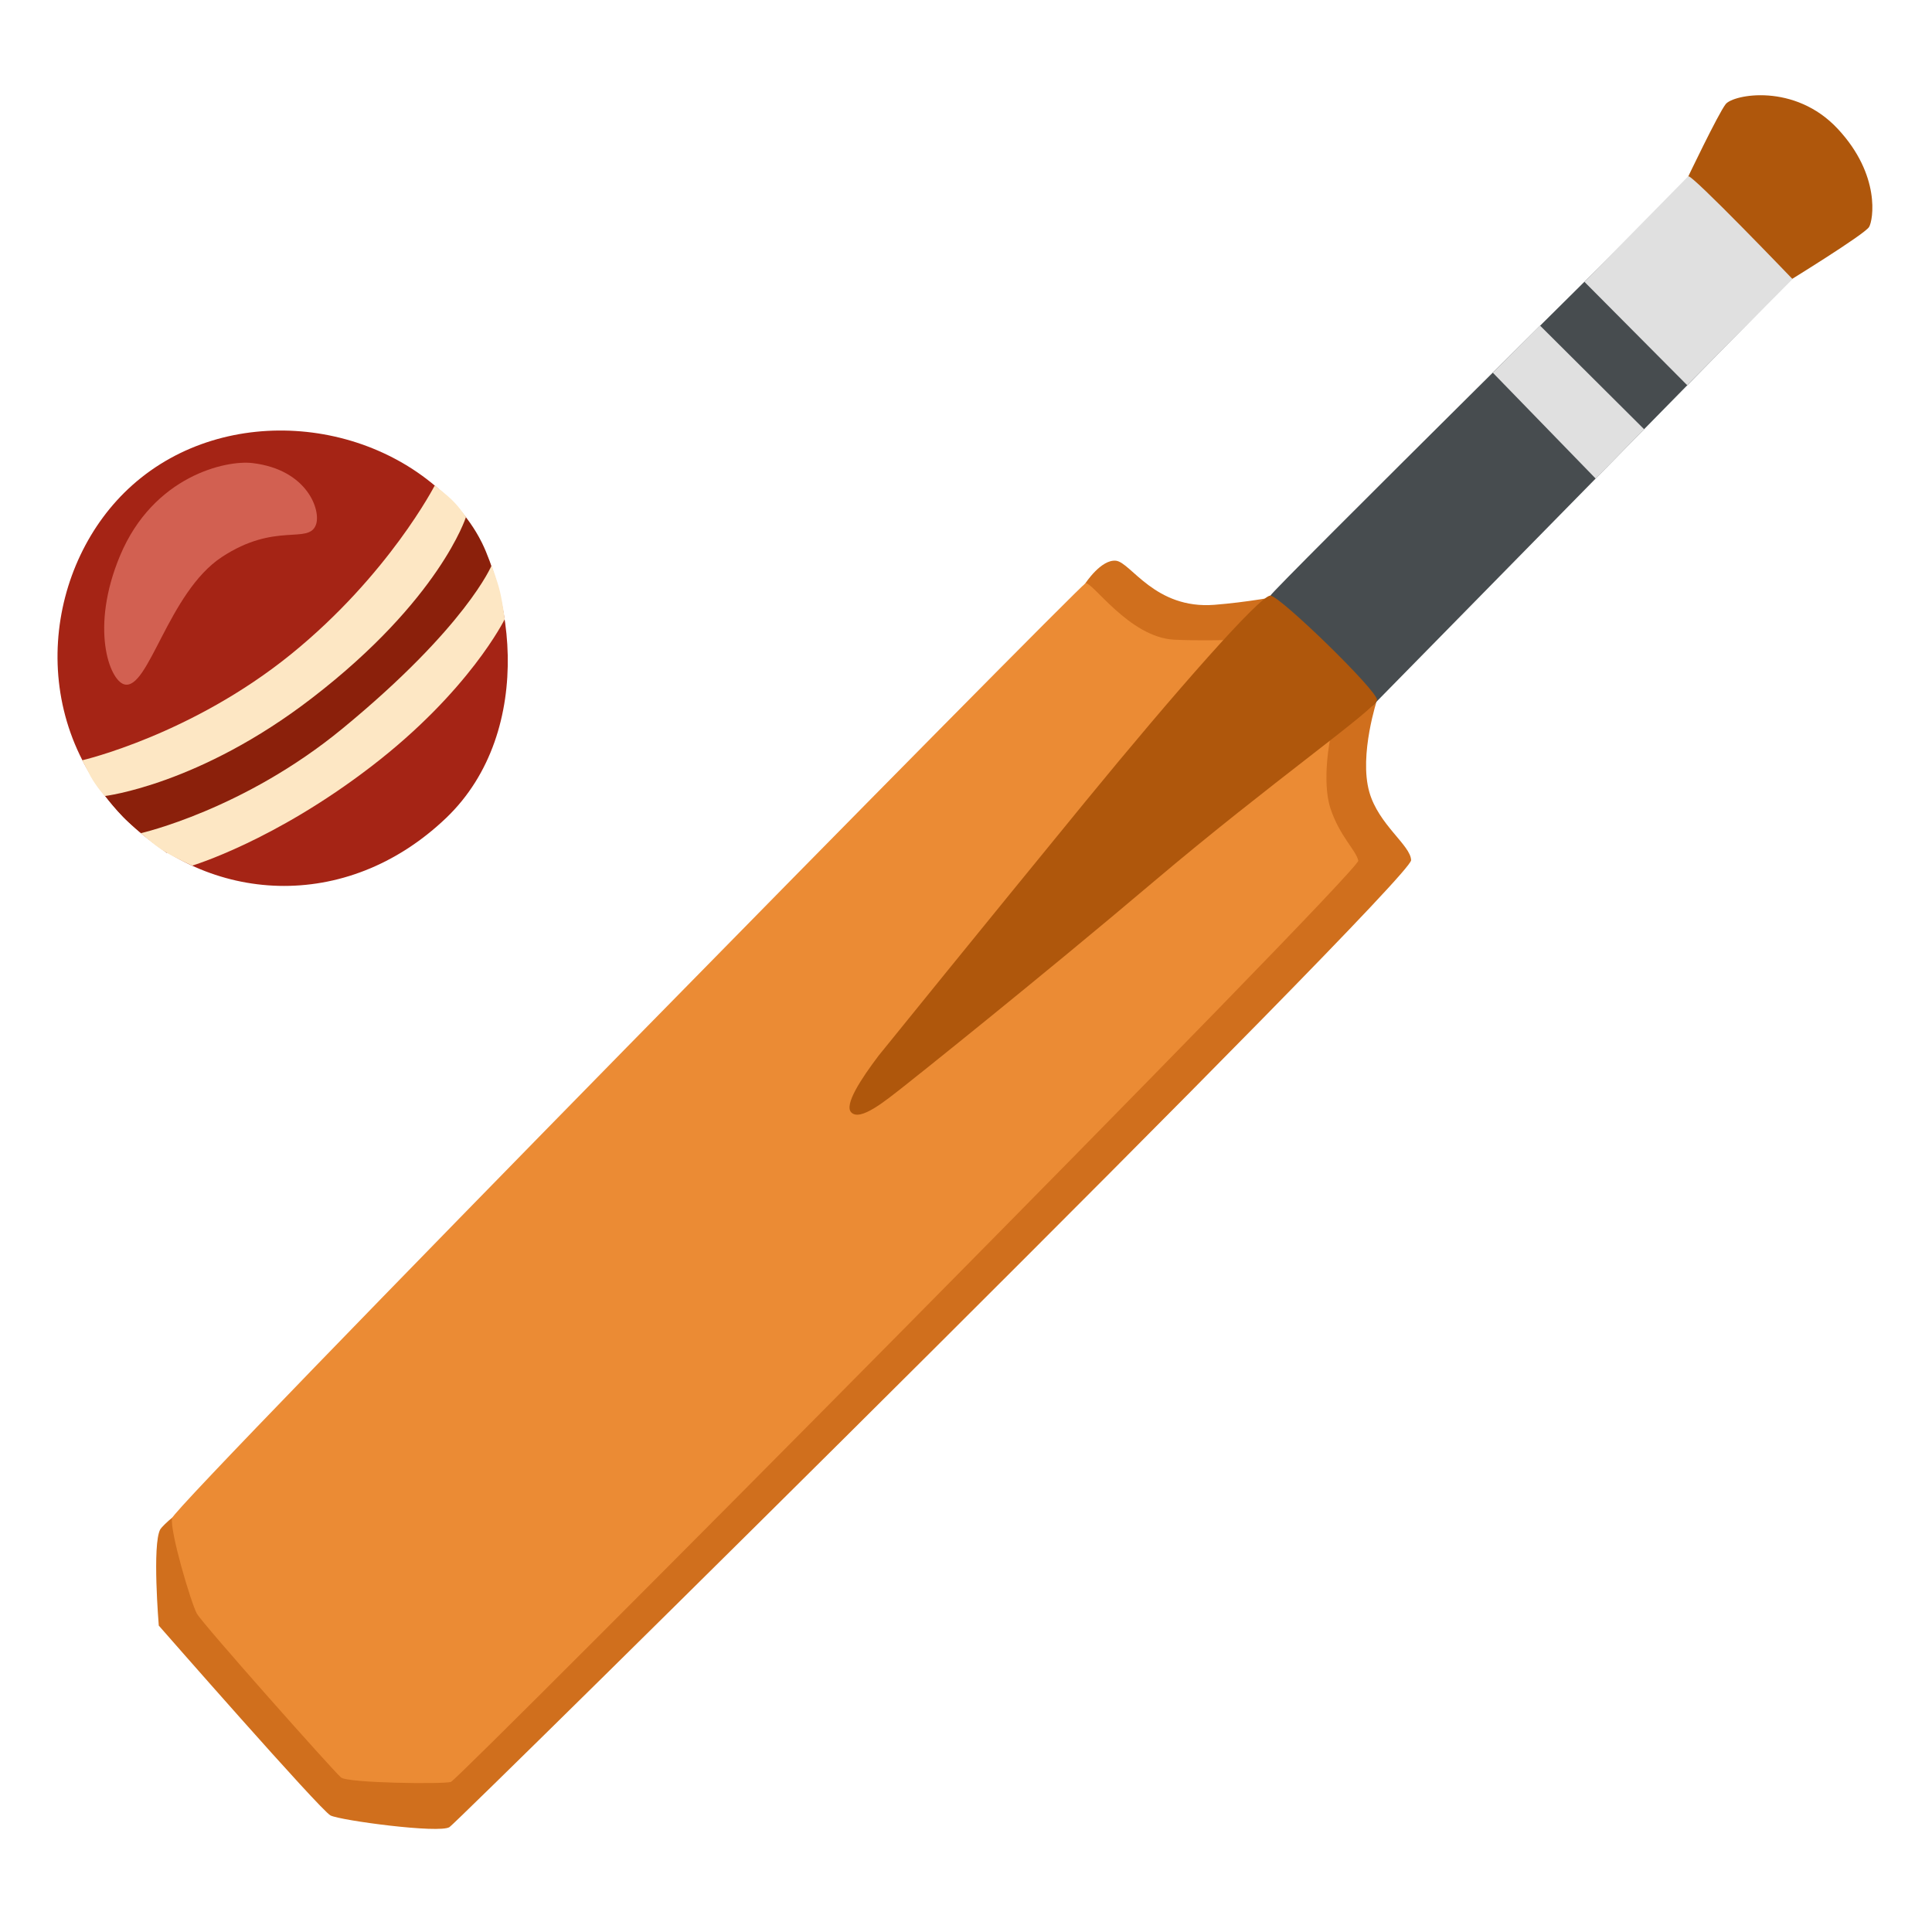
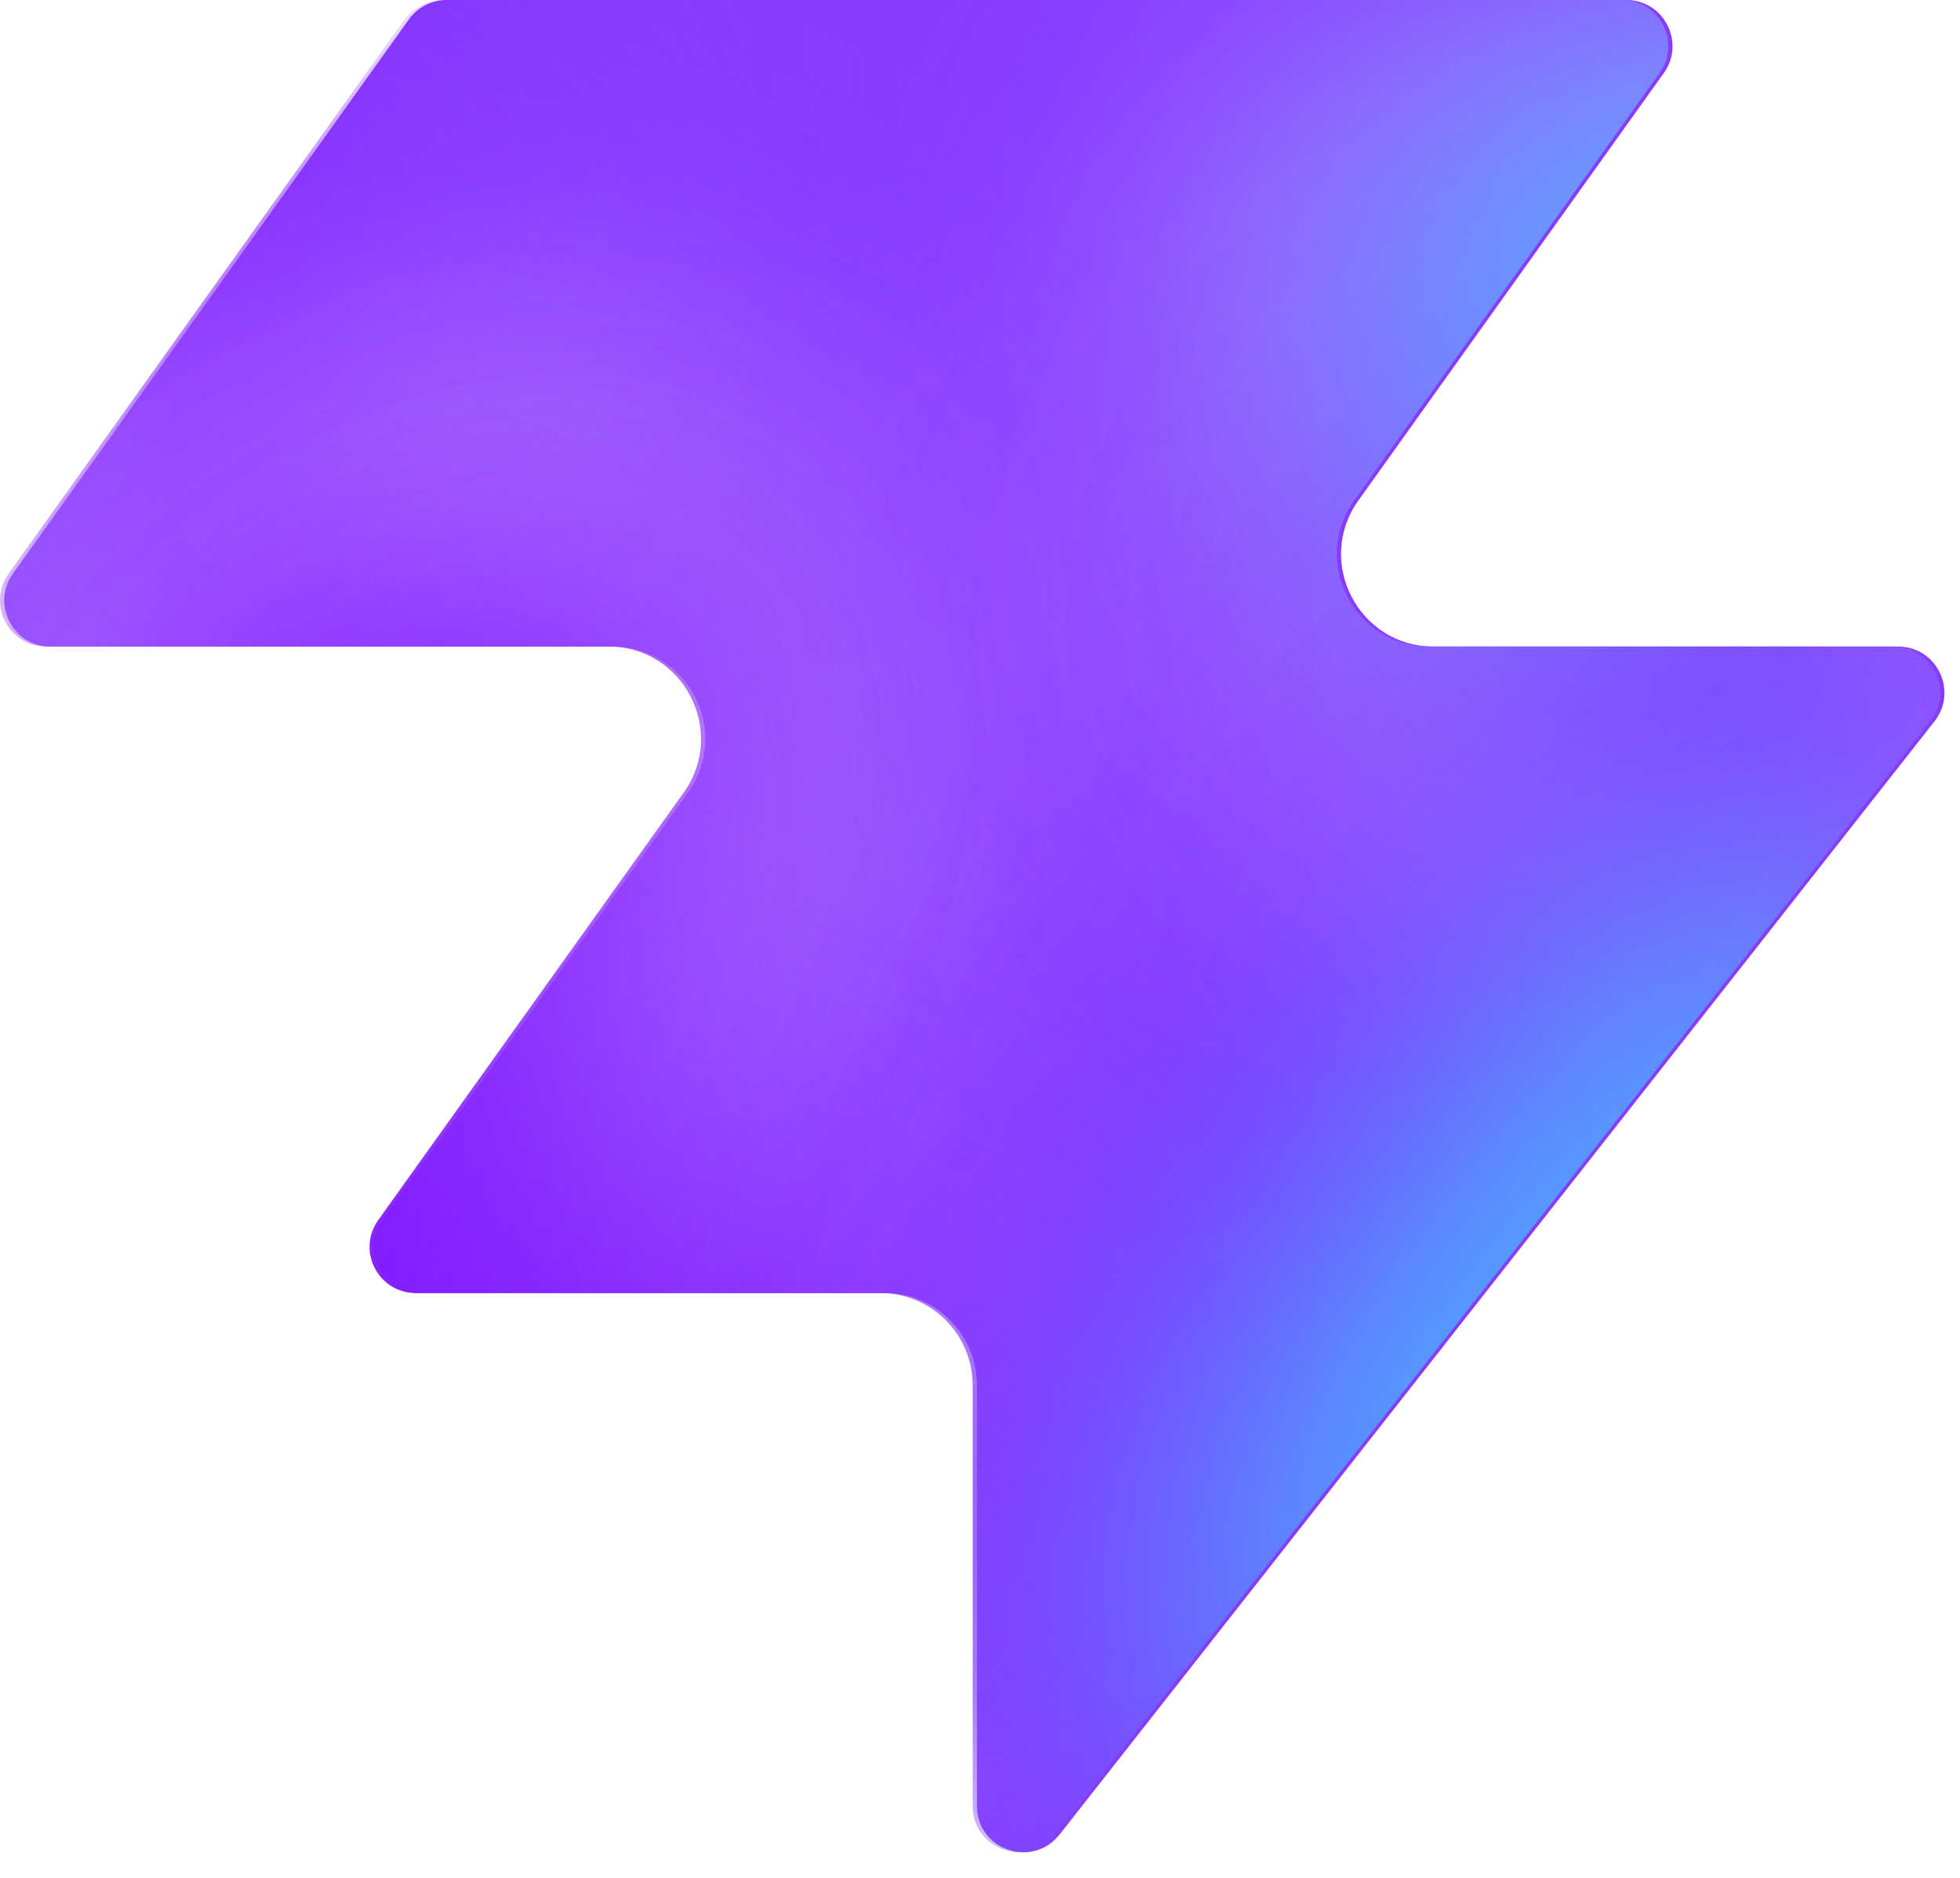
- <svg xmlns="http://www.w3.org/2000/svg" width="800px" height="800px" viewBox="0 0 128 128" aria-hidden="true" role="img" class="iconify iconify--noto" preserveAspectRatio="xMidYMid meet">
-   <path d="M66.65 45.55l5.25-6.89s1.05-1.62 2.04-1.51c.98.11 2.58 3.23 6.52 2.92c4.16-.33 8.08-1.41 8.08-1.41l3.28 4.6l-.56 3.02s-1.24 3.72-.54 6.19c.61 2.17 2.74 3.53 2.77 4.52c.05 1.31-63.05 63.62-63.71 64.06s-7.22-.44-7.88-.77s-11.38-12.58-11.38-12.58s-.45-5.4.1-6.38c.07-.12.47-.52.79-.77c4.56-3.55 21.78-10.45 35-23.48c5.69-5.62 20.24-31.52 20.24-31.52z" fill="#d06f1d" />
-   <path d="M111.76 16.54v-4.66s2.07-4.34 2.57-4.98s4.57-1.43 7.43 1.64c2.86 3.07 2.34 6.06 2.07 6.5c-.31.5-5.47 3.67-5.47 3.67l-6.6-2.17z" fill="#af570c" />
-   <path d="M71.91 38.65c.41-.2 2.89 3.58 5.88 3.73c2.99.15 7.98-.15 7.98-.15l2.53 3.91l-.15 2.68s-.61 2.91 0 4.75s1.69 2.76 1.84 3.45c.15.69-59.59 60.88-60.12 61.04c-.54.15-6.82.08-7.28-.3s-9.17-10.17-9.55-10.86c-.38-.69-1.8-5.47-1.64-6.32c.13-.83 59.99-61.67 60.51-61.93z" fill="#eb8b34" />
-   <path d="M84.17 39.46c0-.23 27.13-27.06 27.13-27.06l6.6 6.9l-26.96 27.45s-8.4 1.39-8.32 1.01c.08-.39 1.55-8.3 1.55-8.3z" fill="#474c4f" />
-   <path fill="#e0e0e0" d="M98.9 24.69l3.13-3.12l6.9 6.87l-3.21 3.27z" />
-   <path d="M104.97 18.67l6.81 6.85l6.98-7.03s-6.72-7.01-6.91-6.81c-.16.16-6.88 6.99-6.88 6.99z" fill="#e0e0e0" />
-   <path d="M56.39 73.69c.59.64 2.28-.77 3.46-1.69c.49-.38 8.97-7.14 16.61-13.61s14.72-11.43 14.77-12.02s-6.41-6.87-7.06-6.91c-.66-.04-6.28 6.34-12.24 13.62c-6.63 8.1-13.49 16.57-13.72 16.86c-1.18 1.56-2.28 3.25-1.82 3.75z" fill="#af570c" />
-   <path d="M8.77 32.14c-5.74 5.11-7.2 15.21-.6 21.98c5.59 5.74 14.73 6.42 21.38.08c6.07-5.8 4.53-16.16.91-20.39c-5.31-6.2-15.5-7.19-21.69-1.67z" fill="#a52415" />
-   <path d="M16.73 30.68c-1.77-.21-6.56.86-8.77 6.12c-2.01 4.79-.71 8.27.27 8.54c1.61.45 2.9-6.08 6.46-8.43s5.75-.82 6.24-2.14c.35-.92-.53-3.65-4.2-4.09z" fill="#d26051" />
-   <path d="M6.46 52.03c.38-.13 8.91-3.75 13.68-7.42c7.26-5.59 9.44-11.7 9.44-11.7s1.36 1.06 2.35 3.05c.71 1.44 1.31 3.73 1.27 3.97c-.08.51-5.27 6.14-10.52 10.19S11.04 56.5 11.04 56.5s-1.96-1.43-2.89-2.38c-.99-1.03-1.69-2.09-1.69-2.09z" fill="#8b200b" />
-   <path d="M5.45 50.37s7.23-1.67 13.86-7.05c6.45-5.24 9.49-11.15 9.49-11.15s.71.52 1.21 1.02s.86 1.07.86 1.07s-1.73 5.47-10.19 11.98c-7.47 5.76-13.74 6.5-13.74 6.5s-.53-.58-.93-1.29c-.28-.53-.56-1.08-.56-1.08z" fill="#fde7c4" />
-   <path d="M9.33 55.2s6.81-1.54 13.36-6.93c8.22-6.76 9.88-10.81 9.88-10.81s.41 1.1.56 1.76c.19.82.31 1.8.31 1.8s-2.32 4.75-8.83 9.75c-6.46 4.97-11.88 6.58-11.88 6.58s-1.11-.5-1.85-.95c-.61-.36-1.55-1.2-1.55-1.2z" fill="#fde7c4" />
+ <svg xmlns="http://www.w3.org/2000/svg" width="48" height="46" fill="none" viewBox="0 0 48 46">
+   <path fill="#863bff" d="M25.946 44.938c-.664.845-2.021.375-2.021-.698V33.937a2.26 2.26 0 0 0-2.262-2.262H10.287c-.92 0-1.456-1.04-.92-1.788l7.48-10.471c1.07-1.497 0-3.578-1.842-3.578H1.237c-.92 0-1.456-1.04-.92-1.788L10.013.474c.214-.297.556-.474.92-.474h28.894c.92 0 1.456 1.04.92 1.788l-7.48 10.471c-1.07 1.498 0 3.579 1.842 3.579h11.377c.943 0 1.473 1.088.89 1.83L25.947 44.94z" style="fill:#863bff;fill:color(display-p3 .525 .23 1);fill-opacity:1" />
+   <mask id="a" width="48" height="46" x="0" y="0" maskUnits="userSpaceOnUse" style="mask-type:alpha">
+     <path fill="#000" d="M25.842 44.938c-.664.844-2.021.375-2.021-.698V33.937a2.26 2.26 0 0 0-2.262-2.262H10.183c-.92 0-1.456-1.04-.92-1.788l7.48-10.471c1.07-1.498 0-3.579-1.842-3.579H1.133c-.92 0-1.456-1.04-.92-1.787L9.91.473c.214-.297.556-.474.92-.474h28.894c.92 0 1.456 1.04.92 1.788l-7.48 10.471c-1.07 1.498 0 3.578 1.842 3.578h11.377c.943 0 1.473 1.088.89 1.832L25.843 44.94z" style="fill:#000;fill-opacity:1" />
+   </mask>
+   <g mask="url(#a)">
+     <g filter="url(#b)">
+       <ellipse cx="5.508" cy="14.704" fill="#ede6ff" rx="5.508" ry="14.704" style="fill:#ede6ff;fill:color(display-p3 .927 .903 1);fill-opacity:1" transform="matrix(.00324 1 1 -.00324 -4.47 31.516)" />
+     </g>
+     <g filter="url(#c)">
+       <ellipse cx="10.399" cy="29.851" fill="#ede6ff" rx="10.399" ry="29.851" style="fill:#ede6ff;fill:color(display-p3 .927 .903 1);fill-opacity:1" transform="matrix(.00324 1 1 -.00324 -39.328 7.883)" />
+     </g>
+     <g filter="url(#d)">
+       <ellipse cx="5.508" cy="30.487" fill="#7e14ff" rx="5.508" ry="30.487" style="fill:#7e14ff;fill:color(display-p3 .492 .077 1);fill-opacity:1" transform="rotate(89.814 -25.913 -14.639)scale(1 -1)" />
+     </g>
+     <g filter="url(#e)">
+       <ellipse cx="5.508" cy="30.599" fill="#7e14ff" rx="5.508" ry="30.599" style="fill:#7e14ff;fill:color(display-p3 .492 .077 1);fill-opacity:1" transform="rotate(89.814 -32.644 -3.334)scale(1 -1)" />
+     </g>
+     <g filter="url(#f)">
+       <ellipse cx="5.508" cy="30.599" fill="#7e14ff" rx="5.508" ry="30.599" style="fill:#7e14ff;fill:color(display-p3 .492 .077 1);fill-opacity:1" transform="matrix(.00324 1 1 -.00324 -34.34 30.47)" />
+     </g>
+     <g filter="url(#g)">
+       <ellipse cx="14.072" cy="22.078" fill="#ede6ff" rx="14.072" ry="22.078" style="fill:#ede6ff;fill:color(display-p3 .927 .903 1);fill-opacity:1" transform="rotate(93.35 24.506 48.493)scale(-1 1)" />
+     </g>
+     <g filter="url(#h)">
+       <ellipse cx="3.47" cy="21.501" fill="#7e14ff" rx="3.47" ry="21.501" style="fill:#7e14ff;fill:color(display-p3 .492 .077 1);fill-opacity:1" transform="rotate(89.009 28.708 47.59)scale(-1 1)" />
+     </g>
+     <g filter="url(#i)">
+       <ellipse cx="3.47" cy="21.501" fill="#7e14ff" rx="3.47" ry="21.501" style="fill:#7e14ff;fill:color(display-p3 .492 .077 1);fill-opacity:1" transform="rotate(89.009 28.708 47.59)scale(-1 1)" />
+     </g>
+     <g filter="url(#j)">
+       <ellipse cx=".387" cy="8.972" fill="#7e14ff" rx="4.407" ry="29.108" style="fill:#7e14ff;fill:color(display-p3 .492 .077 1);fill-opacity:1" transform="rotate(39.51 .387 8.972)" />
+     </g>
+     <g filter="url(#k)">
+       <ellipse cx="47.523" cy="-6.092" fill="#7e14ff" rx="4.407" ry="29.108" style="fill:#7e14ff;fill:color(display-p3 .492 .077 1);fill-opacity:1" transform="rotate(37.892 47.523 -6.092)" />
+     </g>
+     <g filter="url(#l)">
+       <ellipse cx="41.412" cy="6.333" fill="#47bfff" rx="5.971" ry="9.665" style="fill:#47bfff;fill:color(display-p3 .28 .748 1);fill-opacity:1" transform="rotate(37.892 41.412 6.333)" />
+     </g>
+     <g filter="url(#m)">
+       <ellipse cx="-1.879" cy="38.332" fill="#7e14ff" rx="4.407" ry="29.108" style="fill:#7e14ff;fill:color(display-p3 .492 .077 1);fill-opacity:1" transform="rotate(37.892 -1.88 38.332)" />
+     </g>
+     <g filter="url(#n)">
+       <ellipse cx="-1.879" cy="38.332" fill="#7e14ff" rx="4.407" ry="29.108" style="fill:#7e14ff;fill:color(display-p3 .492 .077 1);fill-opacity:1" transform="rotate(37.892 -1.88 38.332)" />
+     </g>
+     <g filter="url(#o)">
+       <ellipse cx="35.651" cy="29.907" fill="#7e14ff" rx="4.407" ry="29.108" style="fill:#7e14ff;fill:color(display-p3 .492 .077 1);fill-opacity:1" transform="rotate(37.892 35.651 29.907)" />
+     </g>
+     <g filter="url(#p)">
+       <ellipse cx="38.418" cy="32.4" fill="#47bfff" rx="5.971" ry="15.297" style="fill:#47bfff;fill:color(display-p3 .28 .748 1);fill-opacity:1" transform="rotate(37.892 38.418 32.4)" />
+     </g>
+   </g>
+   <defs>
+     <filter id="b" width="60.045" height="41.654" x="-19.77" y="16.149" color-interpolation-filters="sRGB" filterUnits="userSpaceOnUse">
+       <feFlood flood-opacity="0" result="BackgroundImageFix" />
+       <feBlend in="SourceGraphic" in2="BackgroundImageFix" result="shape" />
+       <feGaussianBlur result="effect1_foregroundBlur_2002_17158" stdDeviation="7.659" />
+     </filter>
+     <filter id="c" width="90.34" height="51.437" x="-54.613" y="-7.533" color-interpolation-filters="sRGB" filterUnits="userSpaceOnUse">
+       <feFlood flood-opacity="0" result="BackgroundImageFix" />
+       <feBlend in="SourceGraphic" in2="BackgroundImageFix" result="shape" />
+       <feGaussianBlur result="effect1_foregroundBlur_2002_17158" stdDeviation="7.659" />
+     </filter>
+     <filter id="d" width="79.355" height="29.4" x="-49.64" y="2.03" color-interpolation-filters="sRGB" filterUnits="userSpaceOnUse">
+       <feFlood flood-opacity="0" result="BackgroundImageFix" />
+       <feBlend in="SourceGraphic" in2="BackgroundImageFix" result="shape" />
+       <feGaussianBlur result="effect1_foregroundBlur_2002_17158" stdDeviation="4.596" />
+     </filter>
+     <filter id="e" width="79.579" height="29.4" x="-45.045" y="20.029" color-interpolation-filters="sRGB" filterUnits="userSpaceOnUse">
+       <feFlood flood-opacity="0" result="BackgroundImageFix" />
+       <feBlend in="SourceGraphic" in2="BackgroundImageFix" result="shape" />
+       <feGaussianBlur result="effect1_foregroundBlur_2002_17158" stdDeviation="4.596" />
+     </filter>
+     <filter id="f" width="79.579" height="29.4" x="-43.513" y="21.178" color-interpolation-filters="sRGB" filterUnits="userSpaceOnUse">
+       <feFlood flood-opacity="0" result="BackgroundImageFix" />
+       <feBlend in="SourceGraphic" in2="BackgroundImageFix" result="shape" />
+       <feGaussianBlur result="effect1_foregroundBlur_2002_17158" stdDeviation="4.596" />
+     </filter>
+     <filter id="g" width="74.749" height="58.852" x="15.756" y="-17.901" color-interpolation-filters="sRGB" filterUnits="userSpaceOnUse">
+       <feFlood flood-opacity="0" result="BackgroundImageFix" />
+       <feBlend in="SourceGraphic" in2="BackgroundImageFix" result="shape" />
+       <feGaussianBlur result="effect1_foregroundBlur_2002_17158" stdDeviation="7.659" />
+     </filter>
+     <filter id="h" width="61.377" height="25.362" x="23.548" y="2.284" color-interpolation-filters="sRGB" filterUnits="userSpaceOnUse">
+       <feFlood flood-opacity="0" result="BackgroundImageFix" />
+       <feBlend in="SourceGraphic" in2="BackgroundImageFix" result="shape" />
+       <feGaussianBlur result="effect1_foregroundBlur_2002_17158" stdDeviation="4.596" />
+     </filter>
+     <filter id="i" width="61.377" height="25.362" x="23.548" y="2.284" color-interpolation-filters="sRGB" filterUnits="userSpaceOnUse">
+       <feFlood flood-opacity="0" result="BackgroundImageFix" />
+       <feBlend in="SourceGraphic" in2="BackgroundImageFix" result="shape" />
+       <feGaussianBlur result="effect1_foregroundBlur_2002_17158" stdDeviation="4.596" />
+     </filter>
+     <filter id="j" width="56.045" height="63.649" x="-27.636" y="-22.853" color-interpolation-filters="sRGB" filterUnits="userSpaceOnUse">
+       <feFlood flood-opacity="0" result="BackgroundImageFix" />
+       <feBlend in="SourceGraphic" in2="BackgroundImageFix" result="shape" />
+       <feGaussianBlur result="effect1_foregroundBlur_2002_17158" stdDeviation="4.596" />
+     </filter>
+     <filter id="k" width="54.814" height="64.646" x="20.116" y="-38.415" color-interpolation-filters="sRGB" filterUnits="userSpaceOnUse">
+       <feFlood flood-opacity="0" result="BackgroundImageFix" />
+       <feBlend in="SourceGraphic" in2="BackgroundImageFix" result="shape" />
+       <feGaussianBlur result="effect1_foregroundBlur_2002_17158" stdDeviation="4.596" />
+     </filter>
+     <filter id="l" width="33.541" height="35.313" x="24.641" y="-11.323" color-interpolation-filters="sRGB" filterUnits="userSpaceOnUse">
+       <feFlood flood-opacity="0" result="BackgroundImageFix" />
+       <feBlend in="SourceGraphic" in2="BackgroundImageFix" result="shape" />
+       <feGaussianBlur result="effect1_foregroundBlur_2002_17158" stdDeviation="4.596" />
+     </filter>
+     <filter id="m" width="54.814" height="64.646" x="-29.286" y="6.009" color-interpolation-filters="sRGB" filterUnits="userSpaceOnUse">
+       <feFlood flood-opacity="0" result="BackgroundImageFix" />
+       <feBlend in="SourceGraphic" in2="BackgroundImageFix" result="shape" />
+       <feGaussianBlur result="effect1_foregroundBlur_2002_17158" stdDeviation="4.596" />
+     </filter>
+     <filter id="n" width="54.814" height="64.646" x="-29.286" y="6.009" color-interpolation-filters="sRGB" filterUnits="userSpaceOnUse">
+       <feFlood flood-opacity="0" result="BackgroundImageFix" />
+       <feBlend in="SourceGraphic" in2="BackgroundImageFix" result="shape" />
+       <feGaussianBlur result="effect1_foregroundBlur_2002_17158" stdDeviation="4.596" />
+     </filter>
+     <filter id="o" width="54.814" height="64.646" x="8.244" y="-2.416" color-interpolation-filters="sRGB" filterUnits="userSpaceOnUse">
+       <feFlood flood-opacity="0" result="BackgroundImageFix" />
+       <feBlend in="SourceGraphic" in2="BackgroundImageFix" result="shape" />
+       <feGaussianBlur result="effect1_foregroundBlur_2002_17158" stdDeviation="4.596" />
+     </filter>
+     <filter id="p" width="39.409" height="43.623" x="18.713" y="10.588" color-interpolation-filters="sRGB" filterUnits="userSpaceOnUse">
+       <feFlood flood-opacity="0" result="BackgroundImageFix" />
+       <feBlend in="SourceGraphic" in2="BackgroundImageFix" result="shape" />
+       <feGaussianBlur result="effect1_foregroundBlur_2002_17158" stdDeviation="4.596" />
+     </filter>
+   </defs>
</svg>
